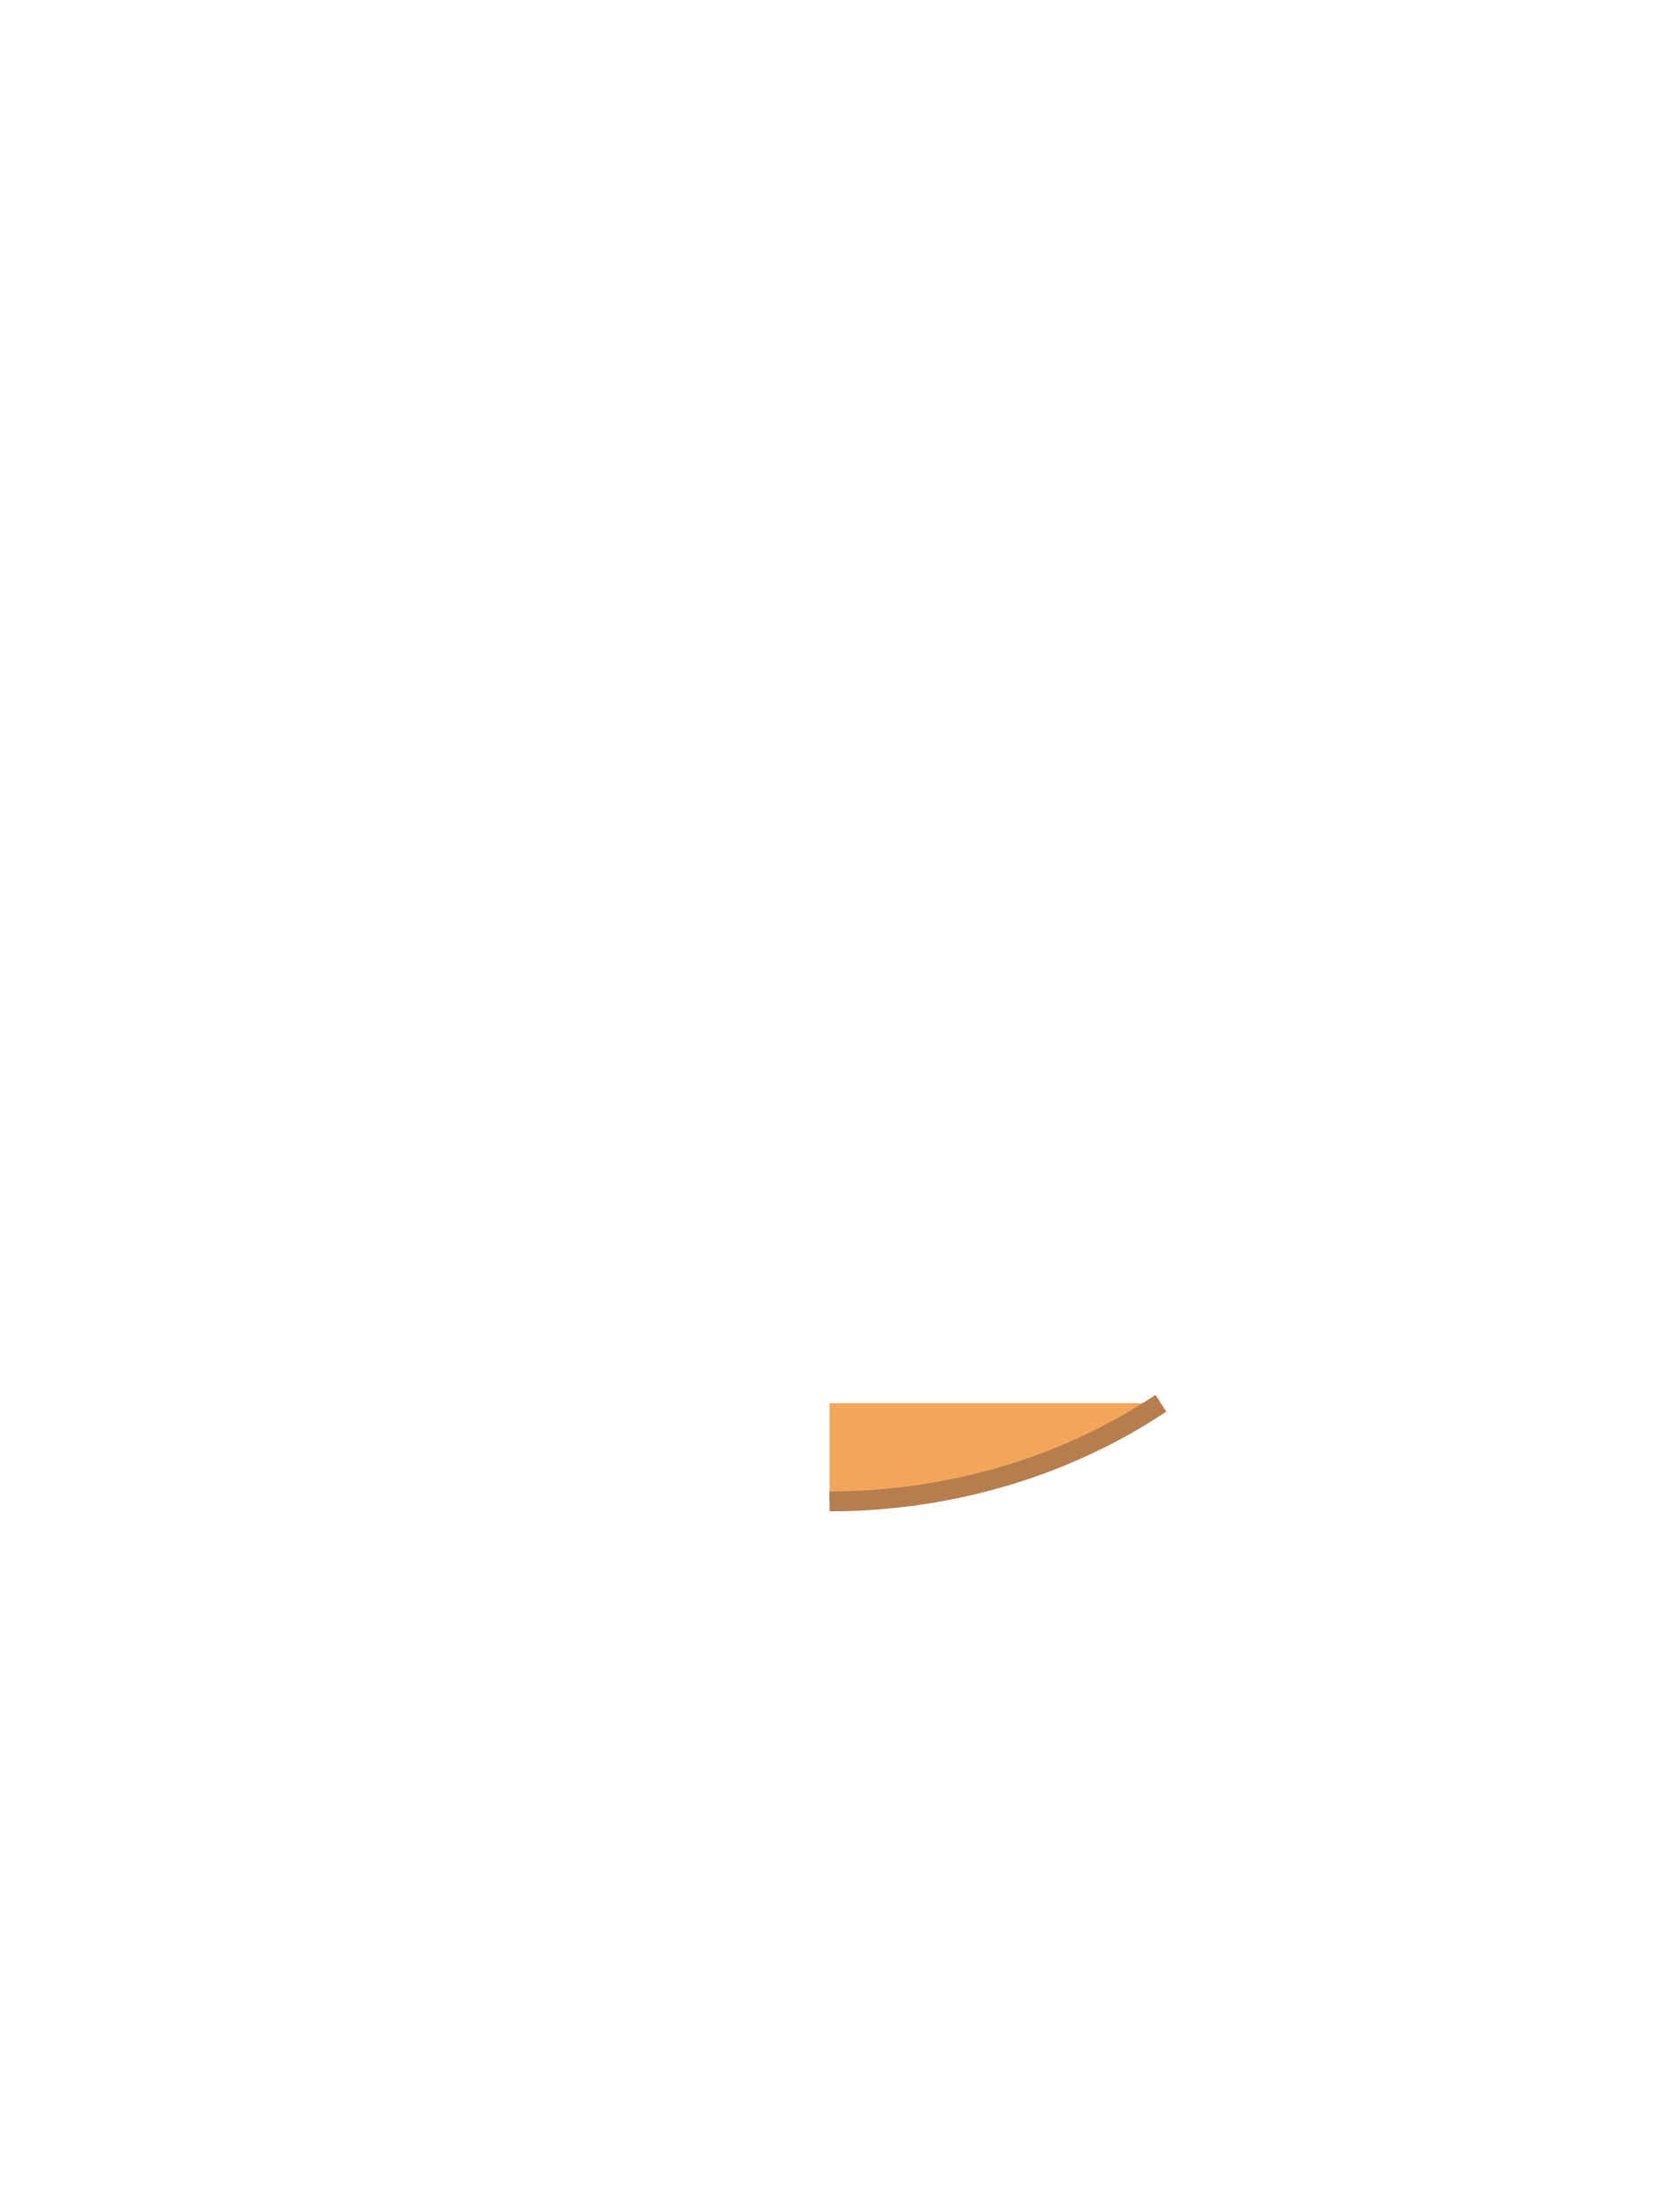
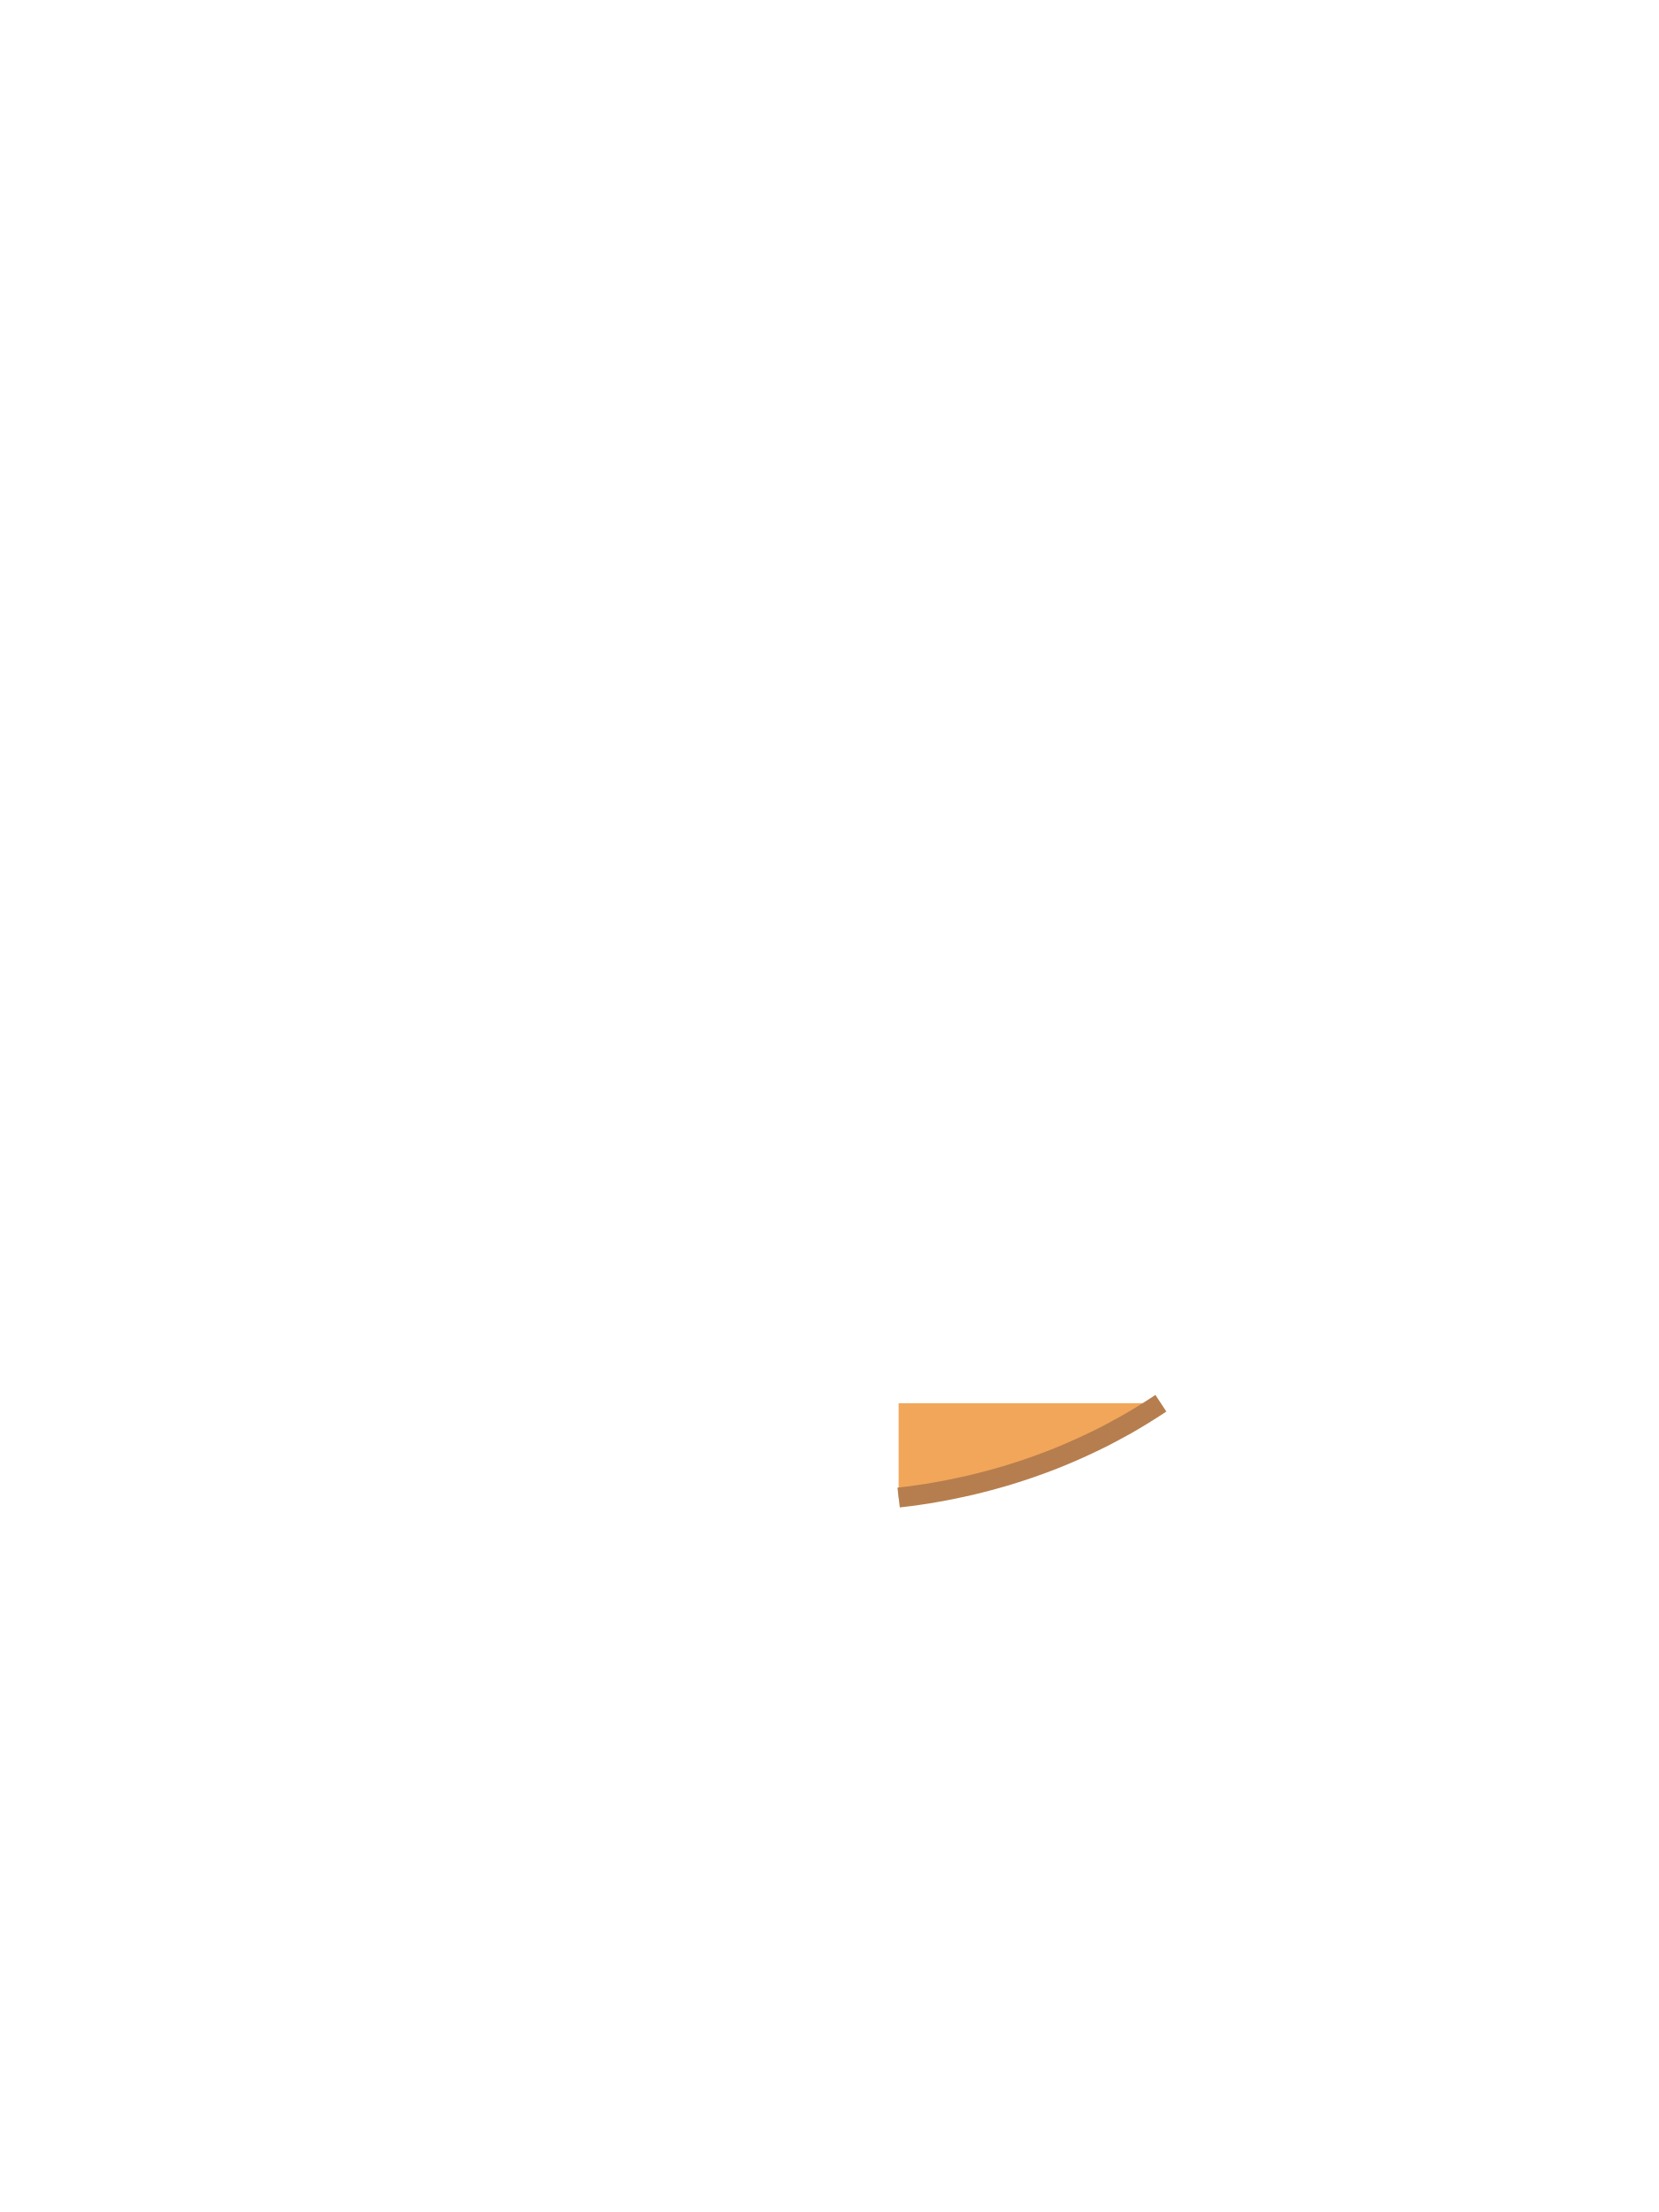
<svg xmlns="http://www.w3.org/2000/svg" viewBox="0 0 240 320">
-   <path d="M 122.59 217.16 L 121.30 217.19 L 120.00 217.20 L 120.00 203.00 L 167.94 203.00 L 167.18 203.50 L 166.13 204.17 L 165.07 204.83 L 164.00 205.47 L 162.92 206.10 L 161.82 206.70 L 160.72 207.30 L 159.60 207.88 L 158.47 208.44 L 157.33 208.98 L 156.19 209.51 L 155.03 210.02 L 153.86 210.52 L 152.69 211.00 L 151.50 211.46 L 150.31 211.90 L 149.11 212.33 L 147.90 212.74 L 146.68 213.13 L 145.46 213.51 L 144.23 213.86 L 142.99 214.20 L 141.75 214.52 L 140.50 214.83 L 139.24 215.11 L 137.98 215.38 L 136.72 215.63 L 135.45 215.86 L 134.18 216.08 L 132.90 216.27 L 131.62 216.45 L 130.34 216.60 L 129.05 216.74 L 127.76 216.86 L 126.47 216.97 L 125.18 217.05 L 123.89 217.12 Z" fill="#F2A65A" />
-   <path d="M 167.94 203.00 L 167.18 203.50 L 166.13 204.17 L 165.07 204.83 L 164.00 205.47 L 162.92 206.10 L 161.82 206.70 L 160.72 207.30 L 159.60 207.88 L 158.47 208.44 L 157.33 208.98 L 156.19 209.51 L 155.03 210.02 L 153.86 210.52 L 152.69 211.00 L 151.50 211.46 L 150.31 211.90 L 149.11 212.33 L 147.90 212.74 L 146.68 213.13 L 145.46 213.51 L 144.23 213.86 L 142.99 214.20 L 141.75 214.52 L 140.50 214.83 L 139.24 215.11 L 137.98 215.38 L 136.72 215.63 L 135.45 215.86 L 134.18 216.08 L 132.90 216.27 L 131.62 216.45 L 130.34 216.60 L 129.05 216.74 L 127.76 216.86 L 126.47 216.97 L 125.18 217.05 L 123.89 217.12 L 122.59 217.16 L 121.30 217.19 L 120.00 217.20" fill="none" stroke="#B67E4E" stroke-width="2.88" />
+   <path d="M 131.62 216.45 L 130.34 216.60 L 130.00 216.64 L 130.00 203.00 L 167.94 203.00 L 167.18 203.50 L 166.13 204.17 L 165.07 204.83 L 164.00 205.47 L 162.92 206.10 L 161.82 206.70 L 160.72 207.30 L 159.60 207.88 L 158.47 208.44 L 157.33 208.98 L 156.19 209.51 L 155.03 210.02 L 153.86 210.52 L 152.69 211.00 L 151.50 211.46 L 150.31 211.90 L 149.11 212.33 L 147.90 212.74 L 146.68 213.13 L 145.46 213.51 L 144.23 213.86 L 142.99 214.20 L 141.75 214.52 L 140.50 214.83 L 139.24 215.11 L 137.98 215.38 L 136.72 215.63 L 135.45 215.86 L 134.18 216.08 L 132.90 216.27 Z" fill="#F2A65A" />
+   <path d="M 167.94 203.00 L 167.18 203.50 L 166.13 204.17 L 165.07 204.83 L 164.00 205.47 L 162.92 206.10 L 161.82 206.70 L 160.72 207.30 L 159.60 207.88 L 158.47 208.44 L 157.33 208.98 L 156.19 209.51 L 155.03 210.02 L 153.86 210.52 L 152.69 211.00 L 151.50 211.46 L 150.31 211.90 L 149.11 212.33 L 147.90 212.74 L 146.68 213.13 L 145.46 213.51 L 144.23 213.86 L 142.99 214.20 L 141.75 214.52 L 140.50 214.83 L 139.24 215.11 L 137.98 215.38 L 136.72 215.63 L 135.45 215.86 L 134.18 216.08 L 132.90 216.27 L 131.62 216.45 L 130.34 216.60 L 130.00 216.64" fill="none" stroke="#B67E4E" stroke-width="2.88" />
</svg>
